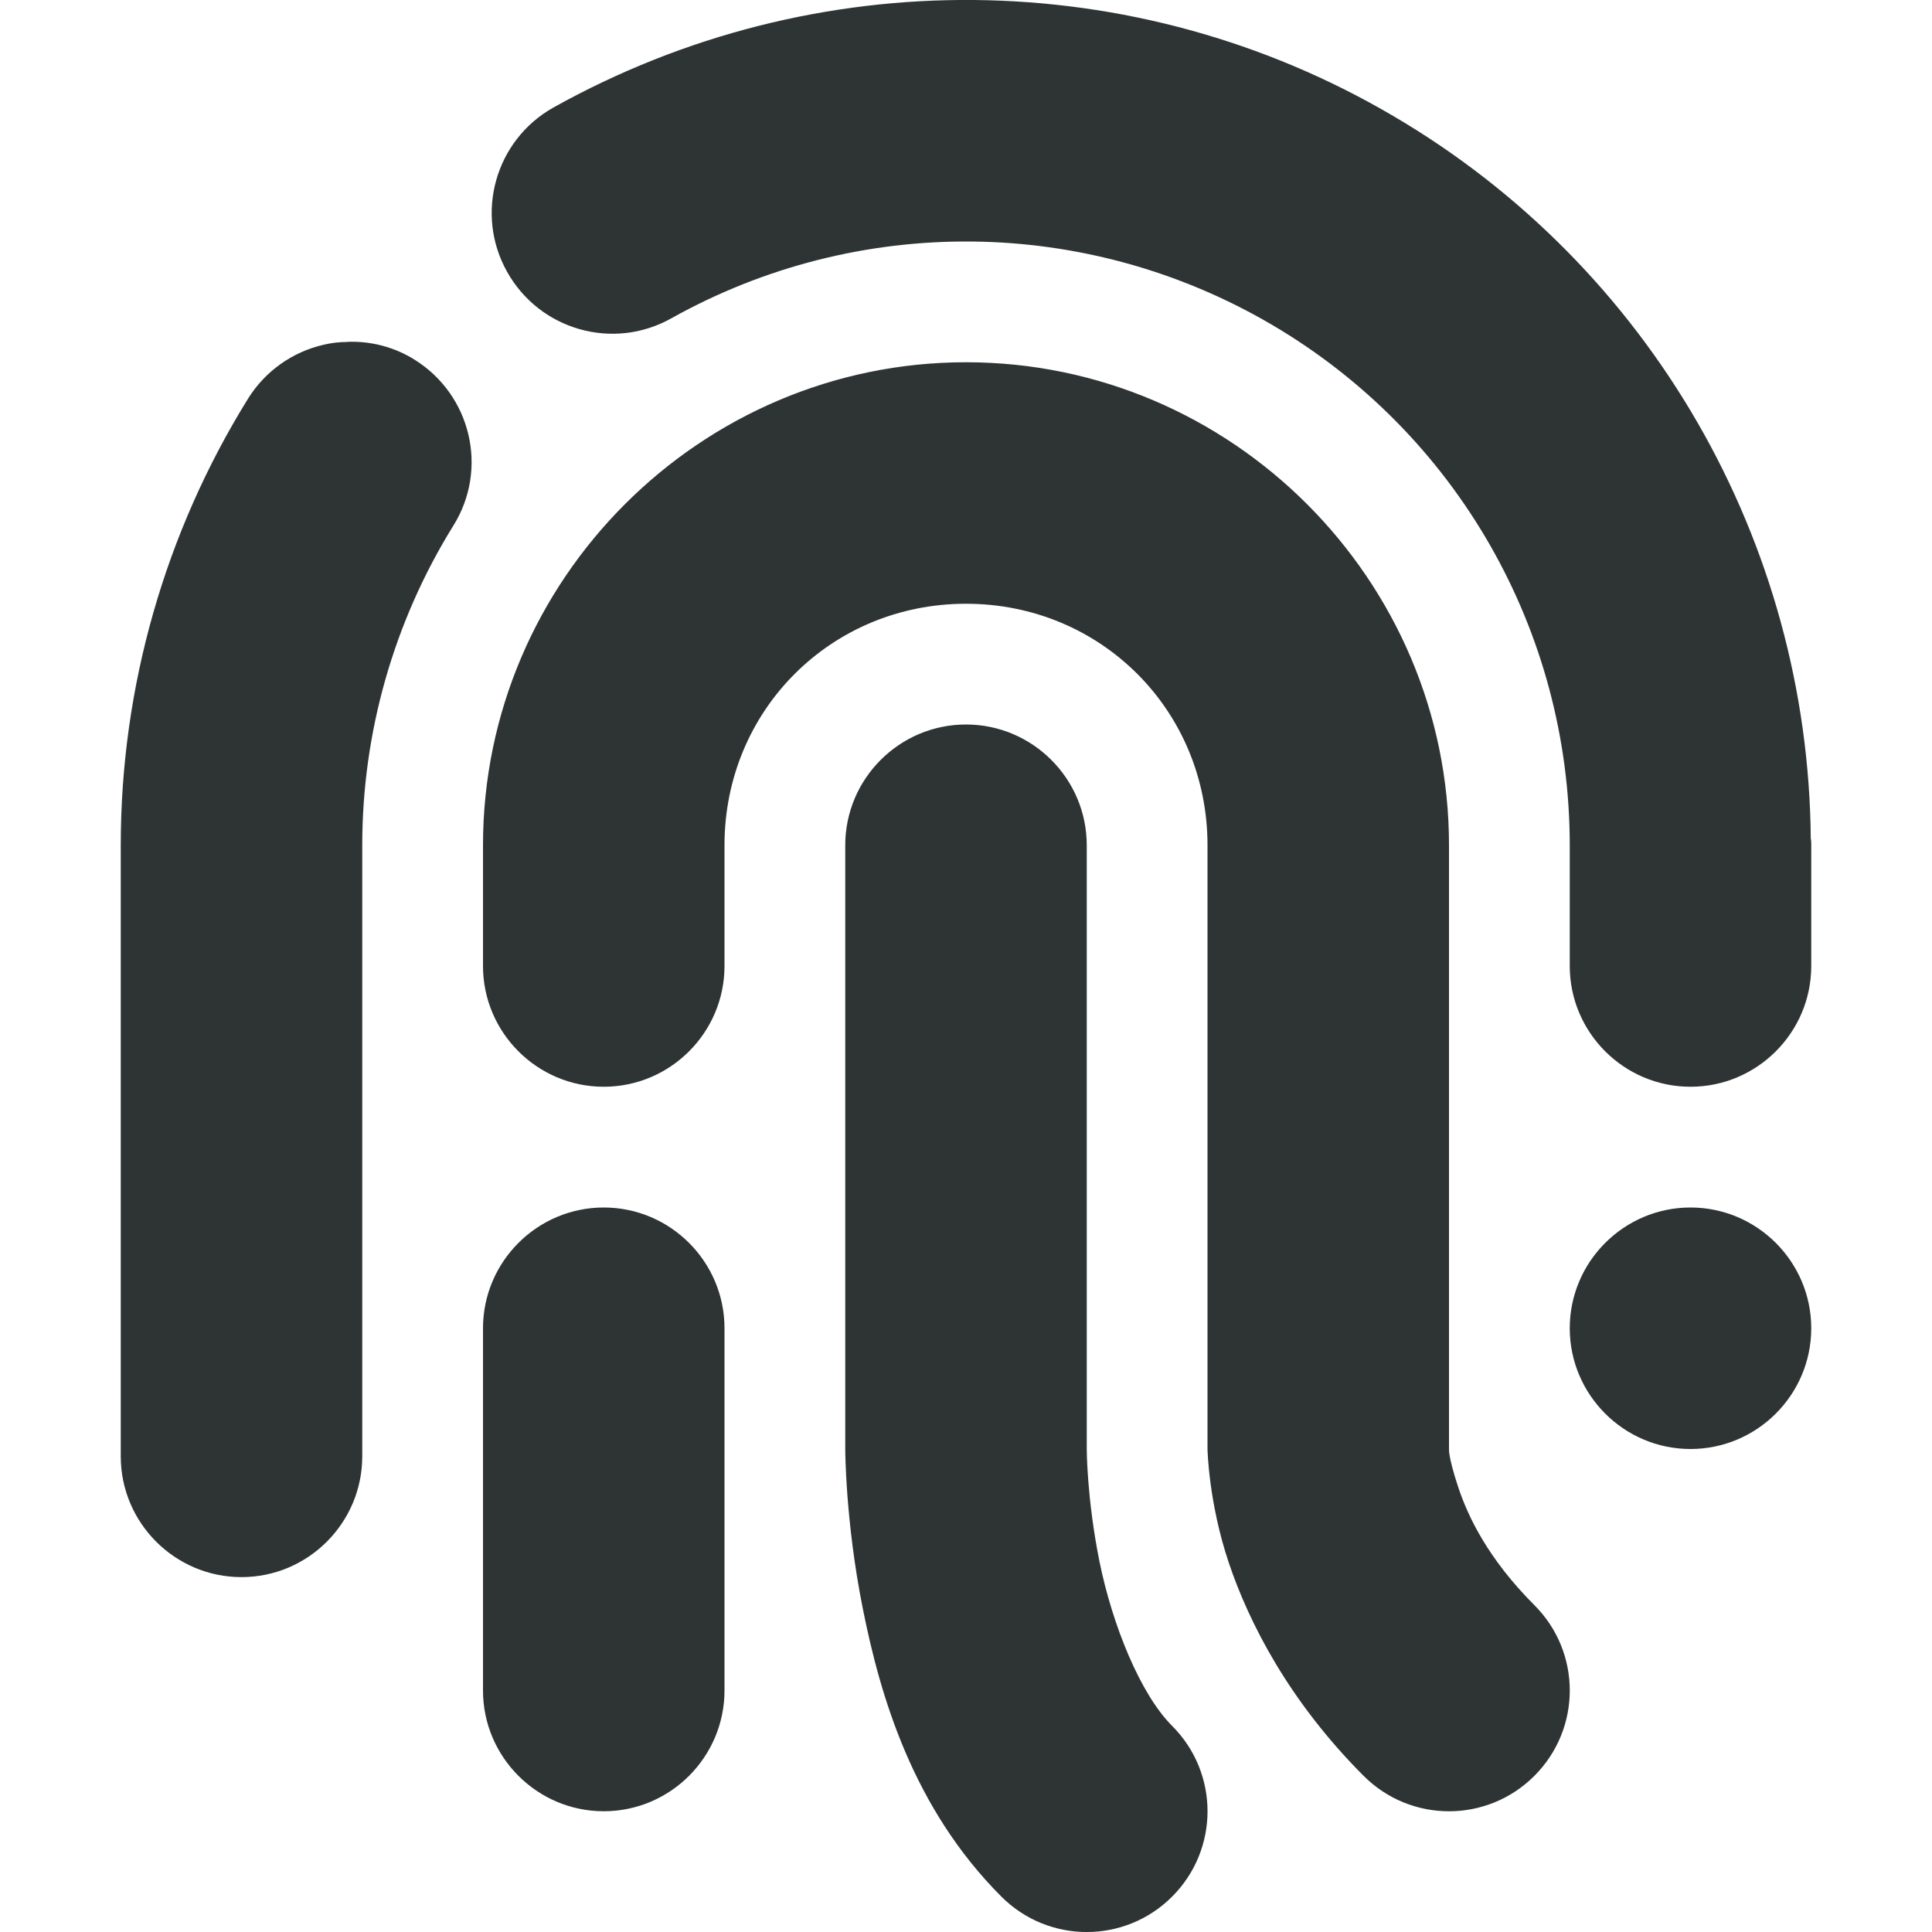
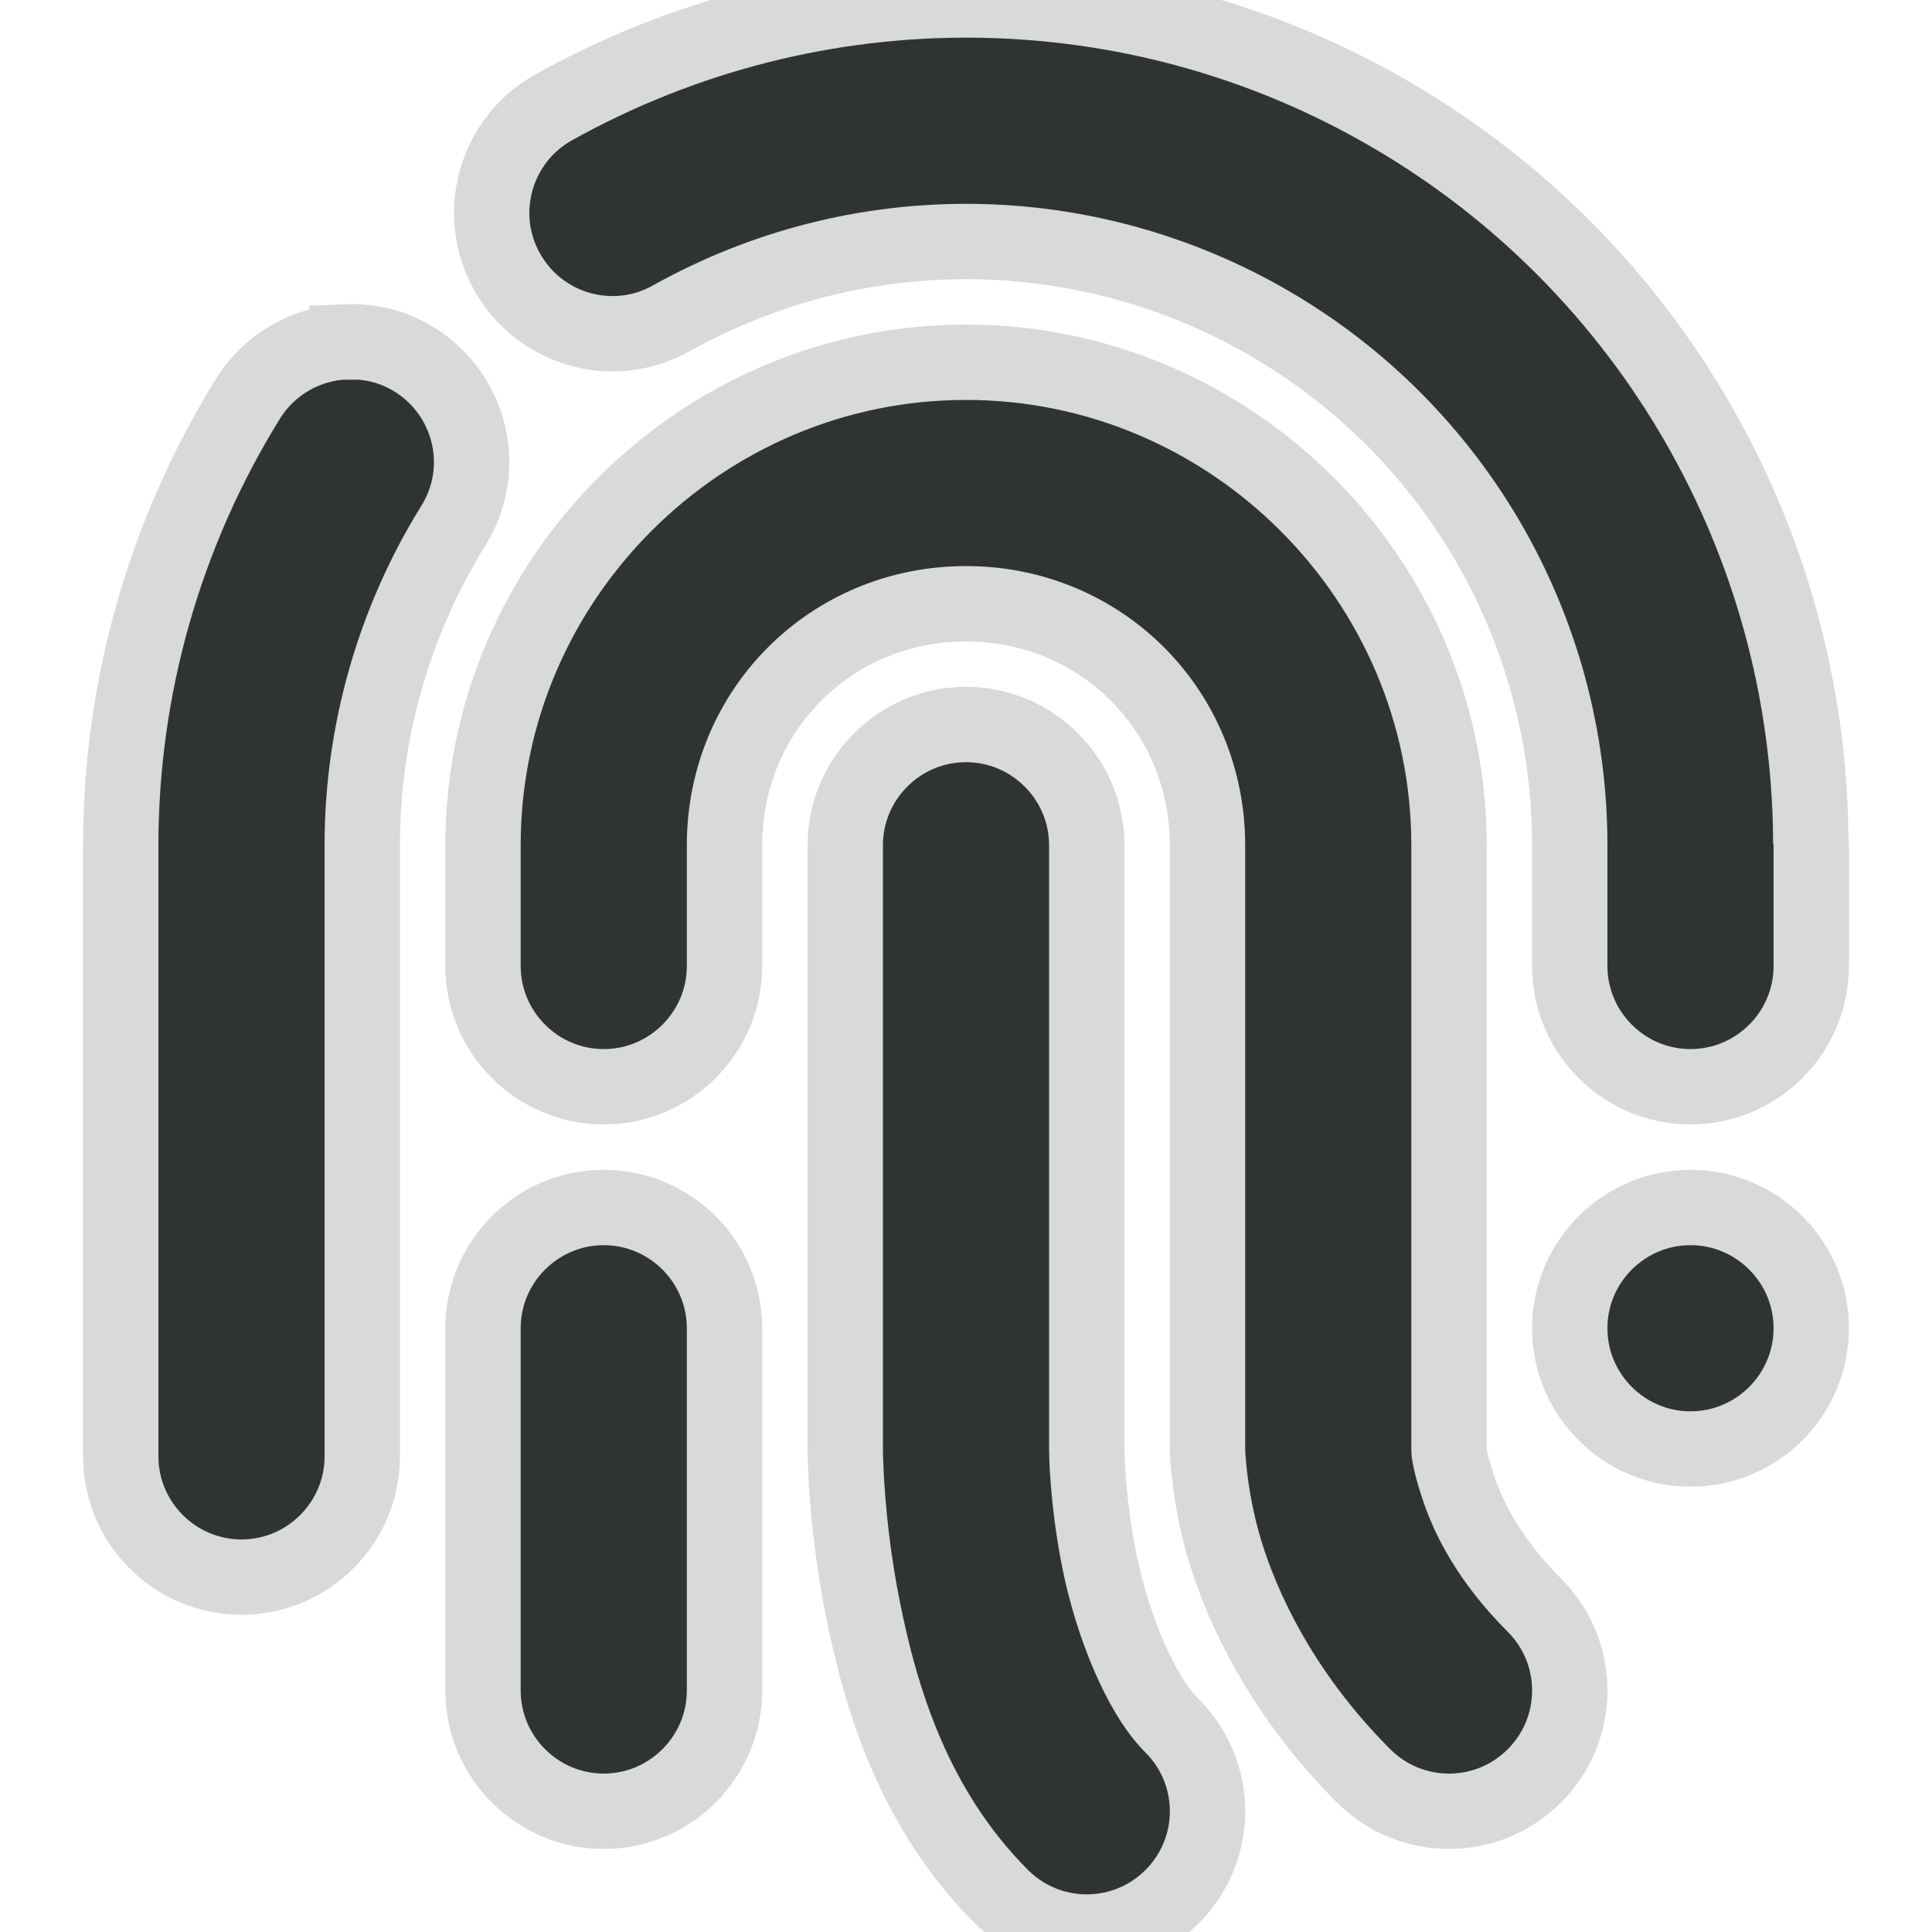
- <svg xmlns="http://www.w3.org/2000/svg" height="16" viewBox="0 0 16 16" width="16">
-   <path d="m8.074 0c-1.203-.012-2.406.285-3.492.891-.48.27-.652.879-.383 1.359.27.484.879.656 1.359.387 1.551-.867 3.438-.848 4.973.051 1.531.898 2.469 2.535 2.469 4.312v1c0 .551.449 1 1 1s1-.449 1-1v-1c0-.02 0-.039-.004-.055-.02-2.461-1.332-4.738-3.457-5.984-1.07-.629-2.266-.949-3.469-.961zm-5.199 2.832c-.066 0-.133.008-.195.023-.258.059-.484.219-.625.445-.688 1.109-1.055 2.391-1.055 3.699v5.062c0 .551.449 1 1 1s1-.449 1-1v-5.062c0-.934.262-1.852.754-2.645.293-.469.148-1.082-.32-1.375-.168-.105-.363-.156-.559-.148zm5.125.168c-2.199 0-4 1.801-4 4v1c0 .551.449 1 1 1s1-.449 1-1v-1c0-1.117.883-2 2-2s2 .883 2 2v5s.008.441.176.941.5 1.148 1.117 1.766c.391.391 1.023.391 1.414 0s.391-1.023 0-1.414c-.383-.383-.551-.734-.633-.984s-.074-.309-.074-.309v-5c0-2.199-1.801-4-4-4zm0 3c-.551 0-1 .449-1 1v5s0 .594.145 1.32c.145.727.414 1.652 1.148 2.387.391.391 1.023.391 1.414 0s.391-1.023 0-1.414c-.266-.266-.496-.84-.602-1.363-.105-.523-.105-.93-.105-.93v-5c0-.551-.449-1-1-1zm-3 4c-.551 0-1 .449-1 1v3c0 .551.449 1 1 1s1-.449 1-1v-3c0-.551-.449-1-1-1zm9 0c-.551 0-1 .449-1 1s.449 1 1 1 1-.449 1-1-.449-1-1-1zm0 0" fill="#2e3434" />
+ <svg xmlns="http://www.w3.org/2000/svg" height="16" viewBox="0 0 16 16" width="16" version="1.1" id="svg179">
+   <defs id="defs183" />
+   <path d="m8.074 0c-1.203-.012-2.406.285-3.492.891-.48.27-.652.879-.383 1.359.27.484.879.656 1.359.387 1.551-.867 3.438-.848 4.973.051 1.531.898 2.469 2.535 2.469 4.312v1c0 .551.449 1 1 1s1-.449 1-1v-1c0-.02 0-.039-.004-.055-.02-2.461-1.332-4.738-3.457-5.984-1.07-.629-2.266-.949-3.469-.961zm-5.199 2.832c-.066 0-.133.008-.195.023-.258.059-.484.219-.625.445-.688 1.109-1.055 2.391-1.055 3.699v5.062c0 .551.449 1 1 1s1-.449 1-1v-5.062c0-.934.262-1.852.754-2.645.293-.469.148-1.082-.32-1.375-.168-.105-.363-.156-.559-.148zm5.125.168c-2.199 0-4 1.801-4 4v1c0 .551.449 1 1 1s1-.449 1-1v-1c0-1.117.883-2 2-2s2 .883 2 2v5s.008.441.176.941.5 1.148 1.117 1.766c.391.391 1.023.391 1.414 0s.391-1.023 0-1.414c-.383-.383-.551-.734-.633-.984s-.074-.309-.074-.309v-5c0-2.199-1.801-4-4-4zm0 3c-.551 0-1 .449-1 1v5s0 .594.145 1.32c.145.727.414 1.652 1.148 2.387.391.391 1.023.391 1.414 0s.391-1.023 0-1.414c-.266-.266-.496-.84-.602-1.363-.105-.523-.105-.93-.105-.93v-5c0-.551-.449-1-1-1zm-3 4c-.551 0-1 .449-1 1v3c0 .551.449 1 1 1s1-.449 1-1v-3c0-.551-.449-1-1-1zm9 0c-.551 0-1 .449-1 1s.449 1 1 1 1-.449 1-1-.449-1-1-1zm0 0" fill="#2e3434" id="path177" style="stroke:#d9d9d9;stroke-opacity:1;stroke-width:0.624;stroke-dasharray:none" />
</svg>
